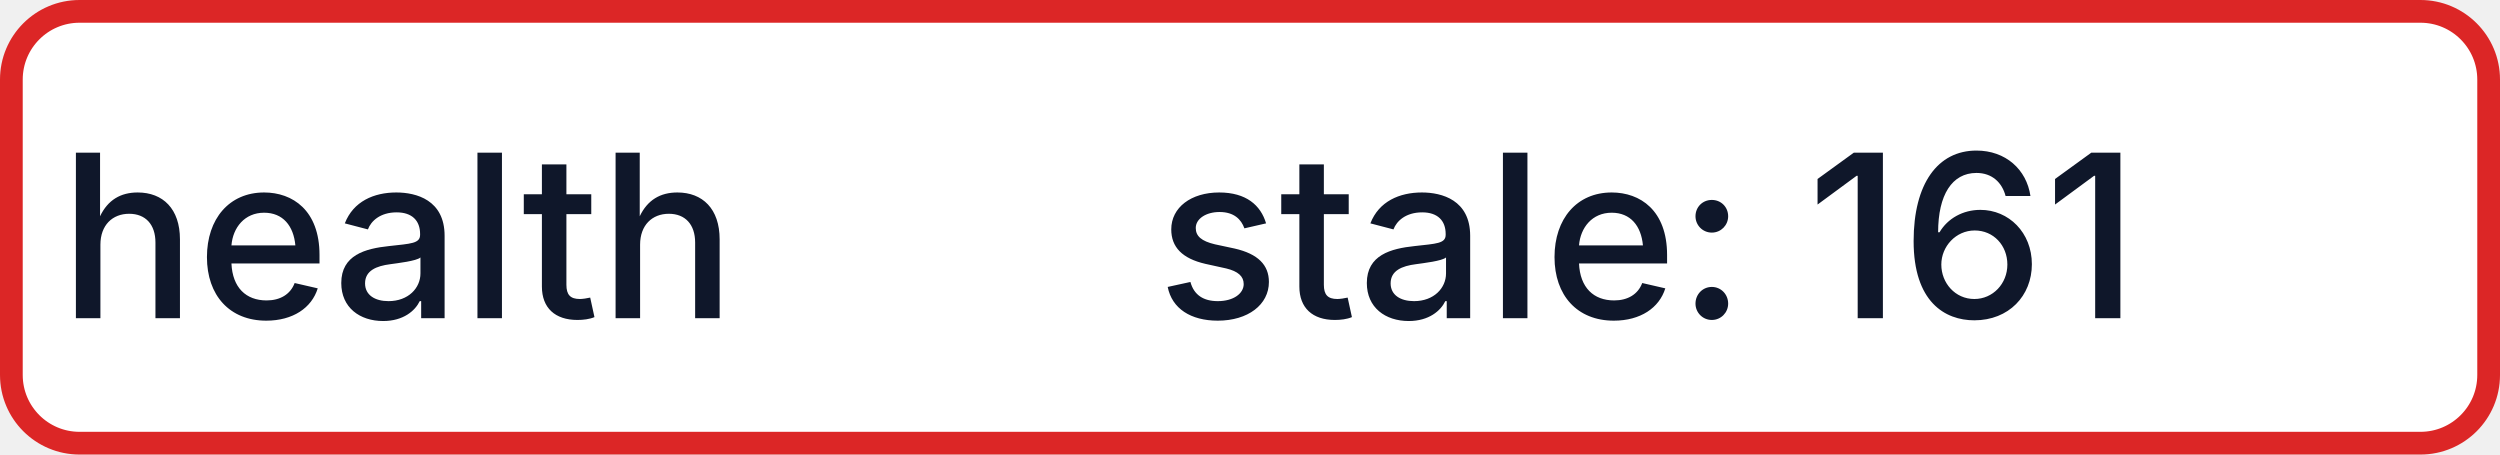
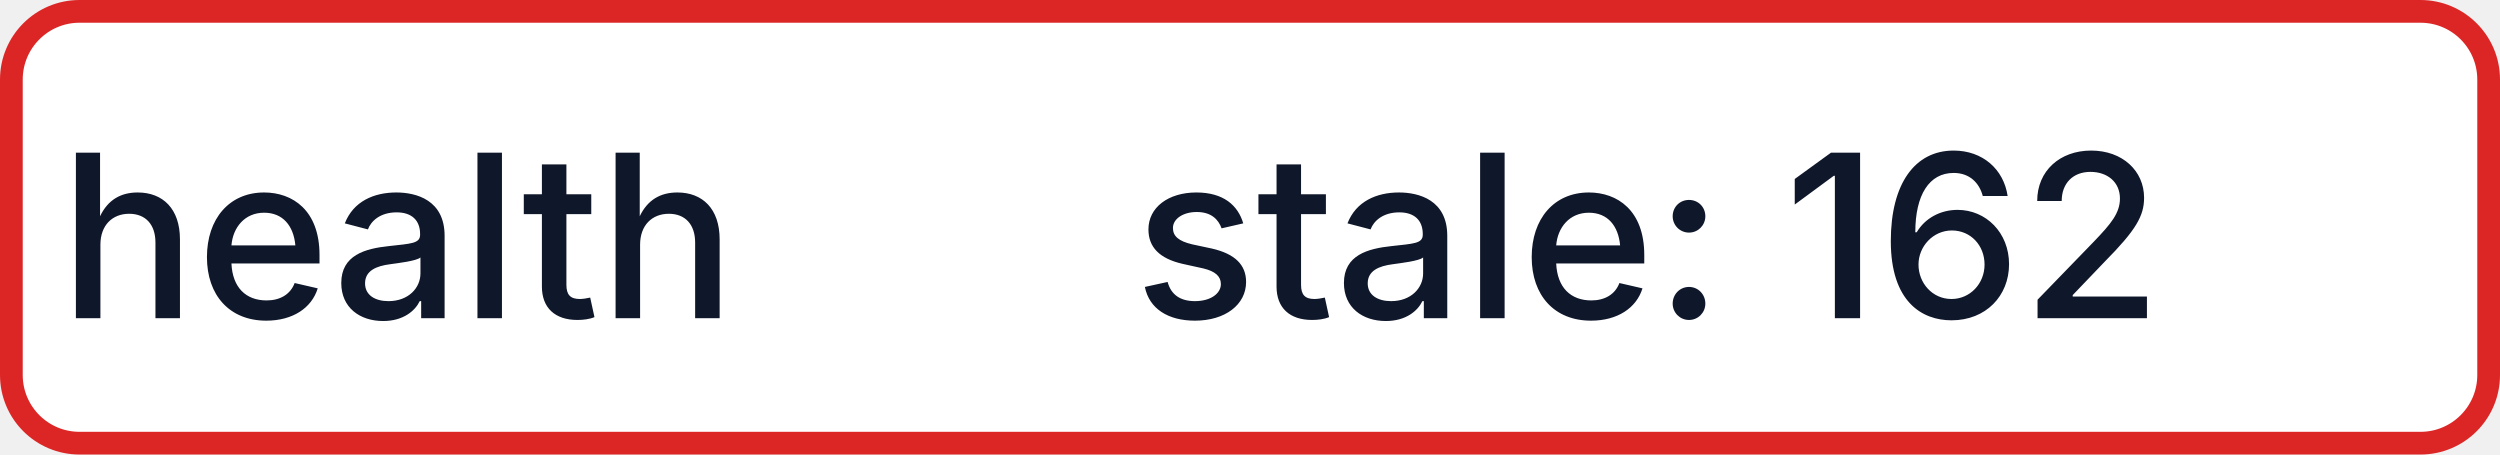
- <svg xmlns="http://www.w3.org/2000/svg" width="110" height="20" role="img" aria-label="health: stale: 161">
+ <svg xmlns="http://www.w3.org/2000/svg" width="110" height="20" role="img" aria-label="health: stale: 162">
  <rect x="0.5" y="0.5" width="109" height="19" rx="3" fill="#FFFFFF" stroke="#DC2626" stroke-width="1" />
  <g fill="#0F172A" text-anchor="middle" font-family="-apple-system,BlinkMacSystemFont,Segoe UI,sans-serif" font-size="10" font-weight="500">
    <text x="17.5" y="14">health</text>
-     <text x="72.5" y="14" textLength="68" lengthAdjust="spacingAndGlyphs">stale: 161</text>
+     <text x="72.5" y="14" textLength="68" lengthAdjust="spacingAndGlyphs">stale: 162</text>
  </g>
</svg>
